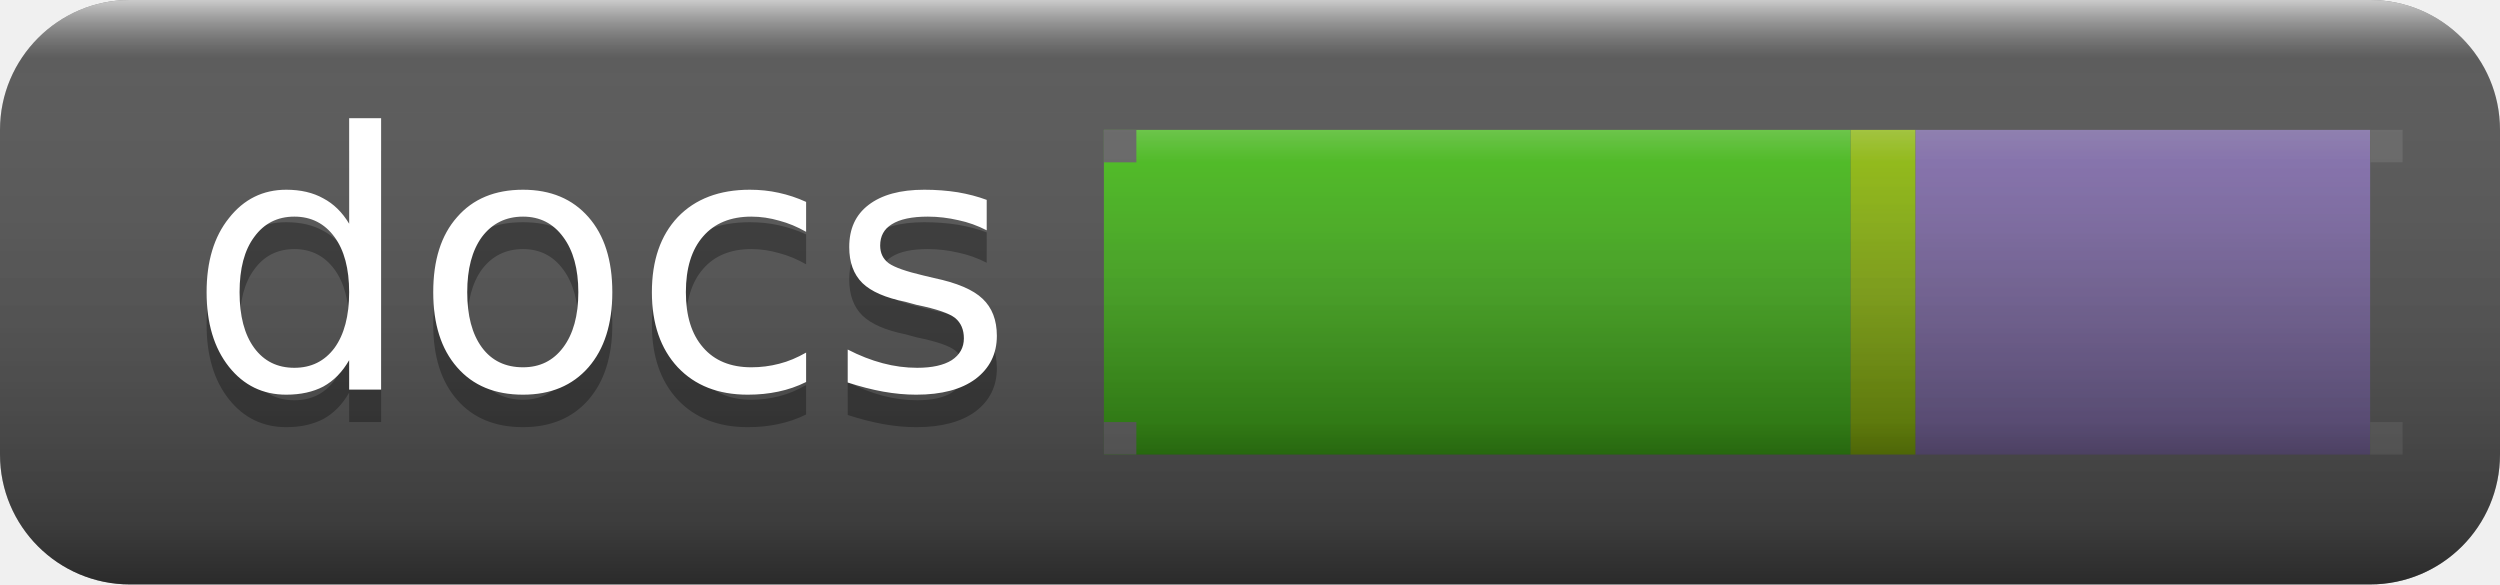
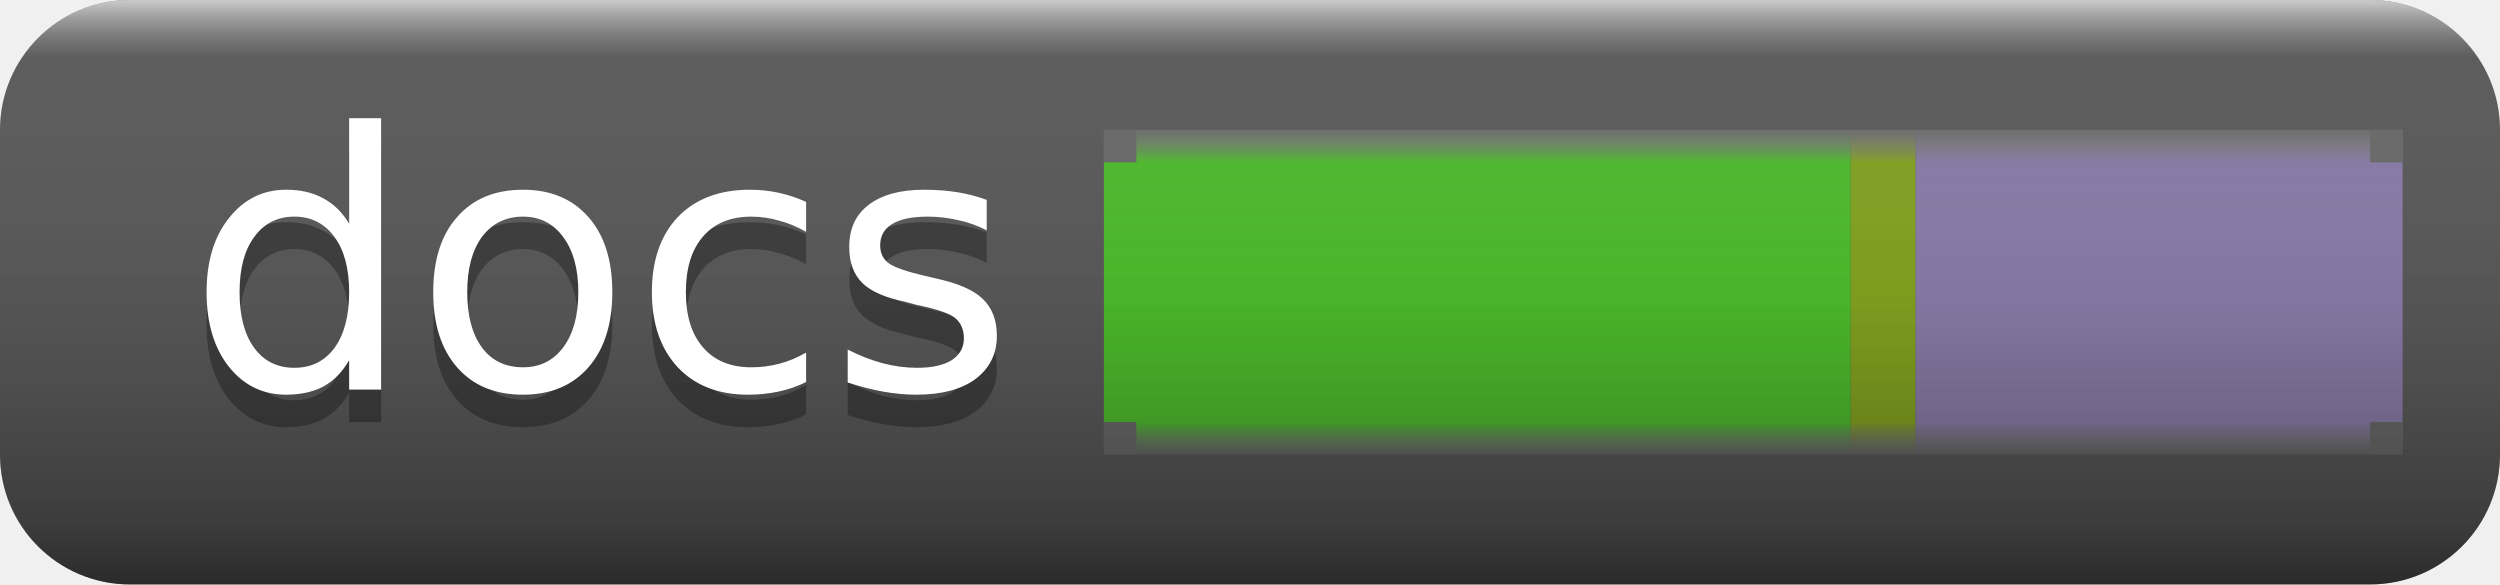
<svg xmlns="http://www.w3.org/2000/svg" width="77" height="18">
  <linearGradient id="bg" x2="0" y2="100%">
    <stop offset="0" stop-color="#fff" stop-opacity=".7" />
    <stop offset=".1" stop-color="#aaa" stop-opacity=".1" />
    <stop offset=".9" stop-opacity=".3" />
    <stop offset="1" stop-opacity=".5" />
  </linearGradient>
  <rect rx="4" width="77" height="18" fill="#555" />
-   <linearGradient id="gradA" x2="0" y2="100%">
-     <stop offset="0" stop-color="#66cc40" />
-     <stop offset=".1" stop-color="#49c41a" />
-     <stop offset=".5" stop-color="#46b01e" />
-     <stop offset=".9" stop-color="#359710" />
-     <stop offset="1" stop-color="#2c840b" />
+   <linearGradient id="gA" x2="0" y2="100%">
+     <stop offset="0" stop-color="#999" stop-opacity=".3" />
+     <stop offset=".1" stop-color="#46cc1e" stop-opacity=".9" />
+     <stop offset=".5" stop-color="#46cc1e" stop-opacity="1" />
+     <stop offset=".9" stop-color="#46cc1e" stop-opacity=".9" />
+     <stop offset="1" stop-color="#888" stop-opacity=".3" />
  </linearGradient>
-   <linearGradient id="gradB" x2="0" y2="100%">
-     <stop offset="0" stop-color="#a5cb34" />
-     <stop offset=".1" stop-color="#95c30c" />
-     <stop offset=".5" stop-color="#87ae10" />
-     <stop offset=".9" stop-color="#719604" />
-     <stop offset="1" stop-color="#618200" />
+   <rect x="34" y="4" width="23" height="10" fill="url(#gA)" />
+   <linearGradient id="gB" x2="0" y2="100%">
+     <stop offset="0" stop-color="#999" stop-opacity=".3" />
+     <stop offset=".1" stop-color="#87ae10" stop-opacity=".9" />
+     <stop offset=".5" stop-color="#87ae10" stop-opacity="1" />
+     <stop offset=".9" stop-color="#87ae10" stop-opacity=".9" />
+     <stop offset="1" stop-color="#888" stop-opacity=".3" />
  </linearGradient>
-   <linearGradient id="gradC" x2="0" y2="100%">
-     <stop offset="0" stop-color="#db7966" />
-     <stop offset=".1" stop-color="#d75f49" />
-     <stop offset=".5" stop-color="#c05946" />
-     <stop offset=".9" stop-color="#a64735" />
-     <stop offset="1" stop-color="#903b2c" />
+   <rect x="57" y="4" width="2" height="10" fill="url(#gB)" />
+   <linearGradient id="gC" x2="0" y2="100%">
+     <stop offset="0" stop-color="#999" stop-opacity=".3" />
+     <stop offset=".1" stop-color="#c05946" stop-opacity=".9" />
+     <stop offset=".5" stop-color="#c05946" stop-opacity="1" />
+     <stop offset=".9" stop-color="#c05946" stop-opacity=".9" />
+     <stop offset="1" stop-color="#888" stop-opacity=".3" />
  </linearGradient>
-   <linearGradient id="gradU" x2="0" y2="100%">
-     <stop offset="0" stop-color="#8f7eb4" />
-     <stop offset=".1" stop-color="#8771b3" />
-     <stop offset=".5" stop-color="#7a67a0" />
-     <stop offset=".9" stop-color="#6a598d" />
-     <stop offset="1" stop-color="#5f4f7d" />
+   <rect x="59" y="4" width="0" height="10" fill="url(#gC)" />
+   <linearGradient id="gU" x2="0" y2="100%">
+     <stop offset="0" stop-color="#999" stop-opacity=".3" />
+     <stop offset=".1" stop-color="#8f7eb4" stop-opacity=".9" />
+     <stop offset=".5" stop-color="#8f7eb4" stop-opacity="1" />
+     <stop offset=".9" stop-color="#8f7eb4" stop-opacity=".9" />
+     <stop offset="1" stop-color="#888" stop-opacity=".3" />
  </linearGradient>
-   <rect x="34" y="4" width="23" height="10" fill="url(#gradA)" />
-   <rect x="57" y="4" width="2" height="10" fill="url(#gradB)" />
-   <rect x="59" y="4" width="0" height="10" fill="url(#gradC)" />
-   <rect x="59" y="4" width="14" height="10" fill="url(#gradU)" />
+   <rect x="59" y="4" width="15" height="10" fill="url(#gU)" />
  <rect x="34" y="4" width="1" height="1" fill="#666" />
  <rect x="34" y="13" width="1" height="1" fill="#666" />
  <rect x="73" y="4" width="1" height="1" fill="#666" />
  <rect x="73" y="13" width="1" height="1" fill="#666" />
  <rect rx="4" width="77" height="18" fill="url(#bg)" />
  <g fill="#fff" text-anchor="middle" font-family="DejaVu Sans,Verdana,Geneva,sans-serif" font-size="11">
    <text x="18.5" y="13" fill="#010101" fill-opacity=".3">docs</text>
    <text x="18.5" y="12">docs</text>
  </g>
</svg>
